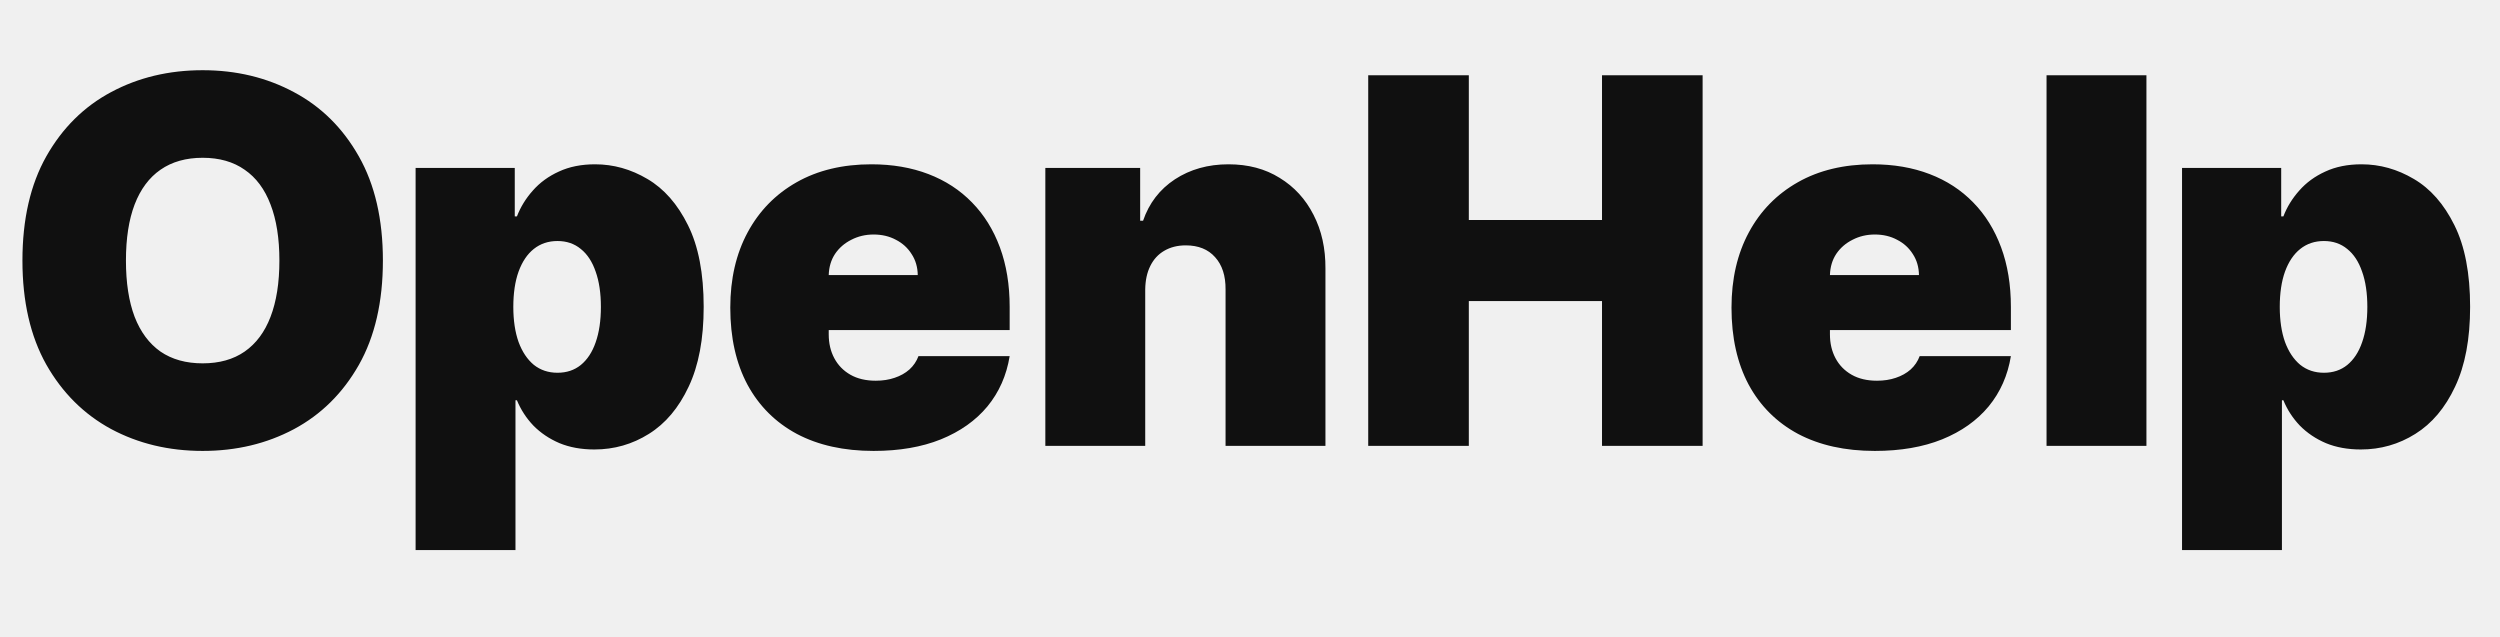
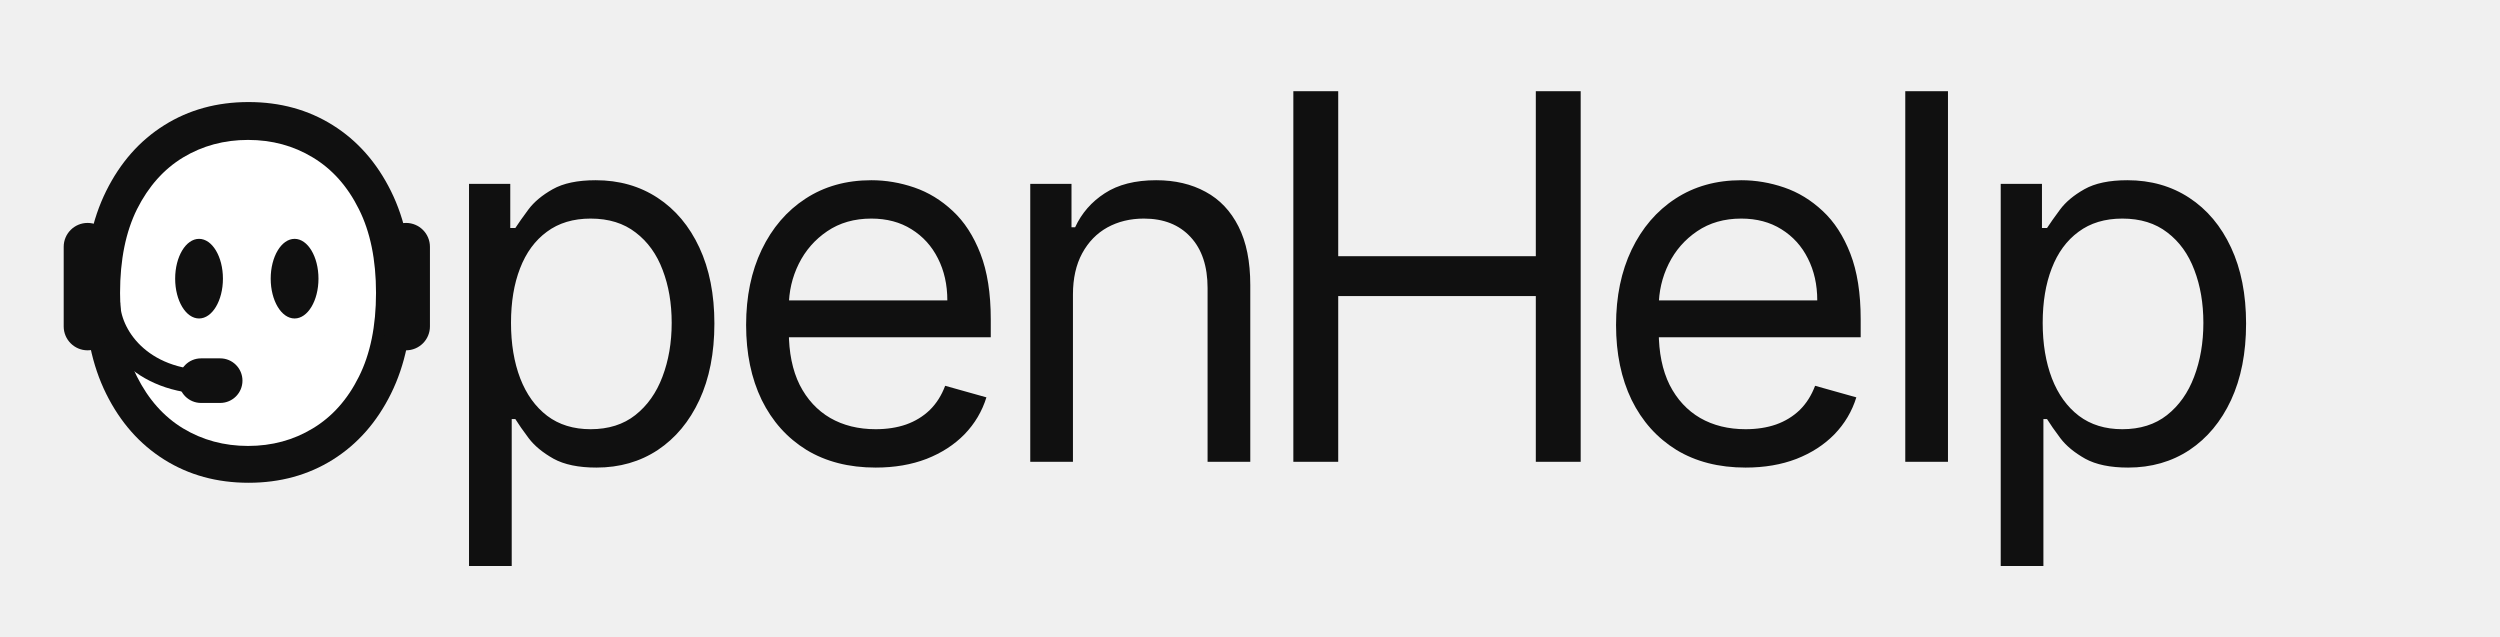
<svg xmlns="http://www.w3.org/2000/svg" width="157" height="40" viewBox="0 0 157 40" fill="none">
-   <path d="M24.046 16.364C24.046 18.954 23.542 21.14 22.534 22.921C21.526 24.693 20.167 26.038 18.454 26.954C16.742 27.864 14.833 28.318 12.727 28.318C10.606 28.318 8.689 27.86 6.977 26.943C5.273 26.019 3.917 24.671 2.909 22.898C1.909 21.117 1.409 18.939 1.409 16.364C1.409 13.773 1.909 11.591 2.909 9.818C3.917 8.038 5.273 6.693 6.977 5.784C8.689 4.867 10.606 4.409 12.727 4.409C14.833 4.409 16.742 4.867 18.454 5.784C20.167 6.693 21.526 8.038 22.534 9.818C23.542 11.591 24.046 13.773 24.046 16.364ZM17.546 16.364C17.546 14.97 17.36 13.796 16.989 12.841C16.625 11.879 16.083 11.152 15.364 10.659C14.652 10.159 13.773 9.909 12.727 9.909C11.682 9.909 10.799 10.159 10.079 10.659C9.367 11.152 8.826 11.879 8.455 12.841C8.091 13.796 7.909 14.97 7.909 16.364C7.909 17.758 8.091 18.936 8.455 19.898C8.826 20.852 9.367 21.579 10.079 22.079C10.799 22.572 11.682 22.818 12.727 22.818C13.773 22.818 14.652 22.572 15.364 22.079C16.083 21.579 16.625 20.852 16.989 19.898C17.36 18.936 17.546 17.758 17.546 16.364ZM26.1 34.545V10.546H32.327V13.591H32.463C32.691 13 33.024 12.458 33.463 11.966C33.903 11.466 34.448 11.068 35.1 10.773C35.751 10.47 36.509 10.318 37.372 10.318C38.524 10.318 39.619 10.625 40.657 11.239C41.702 11.852 42.55 12.818 43.202 14.136C43.861 15.454 44.191 17.167 44.191 19.273C44.191 21.288 43.876 22.958 43.247 24.284C42.626 25.61 41.793 26.599 40.747 27.25C39.709 27.901 38.569 28.227 37.327 28.227C36.509 28.227 35.778 28.095 35.134 27.829C34.497 27.557 33.952 27.189 33.497 26.727C33.05 26.258 32.706 25.727 32.463 25.136H32.372V34.545H26.1ZM32.236 19.273C32.236 20.121 32.346 20.856 32.566 21.477C32.793 22.091 33.111 22.568 33.52 22.909C33.937 23.242 34.433 23.409 35.009 23.409C35.584 23.409 36.073 23.246 36.475 22.921C36.884 22.587 37.194 22.114 37.407 21.5C37.626 20.879 37.736 20.136 37.736 19.273C37.736 18.409 37.626 17.671 37.407 17.057C37.194 16.436 36.884 15.962 36.475 15.636C36.073 15.303 35.584 15.136 35.009 15.136C34.433 15.136 33.937 15.303 33.52 15.636C33.111 15.962 32.793 16.436 32.566 17.057C32.346 17.671 32.236 18.409 32.236 19.273ZM54.862 28.318C52.998 28.318 51.392 27.962 50.044 27.25C48.703 26.53 47.669 25.5 46.942 24.159C46.222 22.811 45.862 21.197 45.862 19.318C45.862 17.515 46.226 15.939 46.953 14.591C47.68 13.242 48.707 12.193 50.032 11.443C51.358 10.693 52.923 10.318 54.726 10.318C56.044 10.318 57.237 10.523 58.305 10.932C59.373 11.341 60.286 11.936 61.044 12.716C61.801 13.489 62.385 14.428 62.794 15.534C63.203 16.64 63.407 17.886 63.407 19.273V20.727H47.817V17.273H57.635C57.627 16.773 57.498 16.333 57.248 15.954C57.006 15.568 56.676 15.269 56.26 15.057C55.851 14.837 55.385 14.727 54.862 14.727C54.355 14.727 53.889 14.837 53.464 15.057C53.04 15.269 52.699 15.564 52.442 15.943C52.192 16.322 52.059 16.765 52.044 17.273V21C52.044 21.561 52.161 22.061 52.396 22.5C52.631 22.939 52.968 23.284 53.407 23.534C53.847 23.784 54.377 23.909 54.998 23.909C55.43 23.909 55.824 23.849 56.18 23.727C56.544 23.606 56.855 23.432 57.112 23.204C57.37 22.97 57.559 22.689 57.68 22.364H63.407C63.211 23.576 62.745 24.629 62.01 25.523C61.275 26.409 60.301 27.099 59.089 27.591C57.885 28.076 56.476 28.318 54.862 28.318ZM71.92 18.182V28H65.647V10.546H71.602V13.864H71.784C72.162 12.758 72.829 11.89 73.784 11.261C74.746 10.633 75.867 10.318 77.147 10.318C78.382 10.318 79.454 10.602 80.363 11.171C81.28 11.731 81.988 12.504 82.488 13.489C82.996 14.473 83.246 15.598 83.238 16.864V28H76.965V18.182C76.973 17.318 76.753 16.64 76.306 16.148C75.867 15.655 75.253 15.409 74.465 15.409C73.95 15.409 73.499 15.523 73.113 15.75C72.734 15.97 72.443 16.288 72.238 16.704C72.034 17.114 71.927 17.606 71.92 18.182ZM85.924 28V4.727H92.242V13.818H100.606V4.727H106.924V28H100.606V18.909H92.242V28H85.924ZM117.738 28.318C115.875 28.318 114.269 27.962 112.92 27.25C111.579 26.53 110.545 25.5 109.818 24.159C109.098 22.811 108.738 21.197 108.738 19.318C108.738 17.515 109.102 15.939 109.829 14.591C110.556 13.242 111.583 12.193 112.909 11.443C114.235 10.693 115.799 10.318 117.602 10.318C118.92 10.318 120.113 10.523 121.181 10.932C122.25 11.341 123.163 11.936 123.92 12.716C124.678 13.489 125.261 14.428 125.67 15.534C126.079 16.64 126.284 17.886 126.284 19.273V20.727H110.693V17.273H120.511C120.503 16.773 120.375 16.333 120.125 15.954C119.882 15.568 119.553 15.269 119.136 15.057C118.727 14.837 118.261 14.727 117.738 14.727C117.231 14.727 116.765 14.837 116.341 15.057C115.916 15.269 115.575 15.564 115.318 15.943C115.068 16.322 114.935 16.765 114.92 17.273V21C114.92 21.561 115.038 22.061 115.272 22.5C115.507 22.939 115.844 23.284 116.284 23.534C116.723 23.784 117.253 23.909 117.875 23.909C118.306 23.909 118.7 23.849 119.056 23.727C119.42 23.606 119.731 23.432 119.988 23.204C120.246 22.97 120.435 22.689 120.556 22.364H126.284C126.087 23.576 125.621 24.629 124.886 25.523C124.151 26.409 123.178 27.099 121.966 27.591C120.761 28.076 119.352 28.318 117.738 28.318ZM134.796 4.727V28H128.523V4.727H134.796ZM137.032 34.545V10.546H143.259V13.591H143.396C143.623 13 143.956 12.458 144.396 11.966C144.835 11.466 145.381 11.068 146.032 10.773C146.684 10.47 147.441 10.318 148.305 10.318C149.456 10.318 150.551 10.625 151.589 11.239C152.634 11.852 153.483 12.818 154.134 14.136C154.794 15.454 155.123 17.167 155.123 19.273C155.123 21.288 154.809 22.958 154.18 24.284C153.559 25.61 152.725 26.599 151.68 27.25C150.642 27.901 149.502 28.227 148.259 28.227C147.441 28.227 146.71 28.095 146.066 27.829C145.43 27.557 144.884 27.189 144.43 26.727C143.983 26.258 143.638 25.727 143.396 25.136H143.305V34.545H137.032ZM143.169 19.273C143.169 20.121 143.278 20.856 143.498 21.477C143.725 22.091 144.044 22.568 144.453 22.909C144.869 23.242 145.365 23.409 145.941 23.409C146.517 23.409 147.006 23.246 147.407 22.921C147.816 22.587 148.127 22.114 148.339 21.5C148.559 20.879 148.669 20.136 148.669 19.273C148.669 18.409 148.559 17.671 148.339 17.057C148.127 16.436 147.816 15.962 147.407 15.636C147.006 15.303 146.517 15.136 145.941 15.136C145.365 15.136 144.869 15.303 144.453 15.636C144.044 15.962 143.725 16.436 143.498 17.057C143.278 17.671 143.169 18.409 143.169 19.273Z" fill="#101010" />
+   <path d="M25.882 18.364C25.882 20.818 25.439 22.939 24.552 24.727C23.666 26.515 22.45 27.894 20.905 28.864C19.359 29.833 17.594 30.318 15.609 30.318C13.624 30.318 11.859 29.833 10.314 28.864C8.768 27.894 7.552 26.515 6.666 24.727C5.78 22.939 5.337 20.818 5.337 18.364C5.337 15.909 5.78 13.788 6.666 12C7.552 10.212 8.768 8.833 10.314 7.864C11.859 6.894 13.624 6.409 15.609 6.409C17.594 6.409 19.359 6.894 20.905 7.864C22.45 8.833 23.666 10.212 24.552 12C25.439 13.788 25.882 15.909 25.882 18.364ZM23.155 18.364C23.155 16.349 22.818 14.648 22.143 13.261C21.477 11.875 20.571 10.826 19.427 10.114C18.291 9.402 17.018 9.046 15.609 9.046C14.2 9.046 12.924 9.402 11.78 10.114C10.643 10.826 9.738 11.875 9.064 13.261C8.397 14.648 8.064 16.349 8.064 18.364C8.064 20.379 8.397 22.08 9.064 23.466C9.738 24.852 10.643 25.902 11.78 26.614C12.924 27.326 14.2 27.682 15.609 27.682C17.018 27.682 18.291 27.326 19.427 26.614C20.571 25.902 21.477 24.852 22.143 23.466C22.818 22.08 23.155 20.379 23.155 18.364Z" fill="#101010" />
+   <path d="M15.578 8.787C17.079 8.787 18.435 9.153 19.645 9.888C20.863 10.622 21.828 11.705 22.538 13.135C23.256 14.564 23.614 16.318 23.614 18.396C23.614 20.474 23.256 22.228 22.538 23.657C21.828 25.087 20.863 26.169 19.645 26.903C18.435 27.638 17.079 28.005 15.578 28.005C14.077 28.005 12.717 27.638 11.498 26.903C10.288 26.169 9.324 25.087 8.605 23.657C7.895 22.228 7.54 20.474 7.54 18.396C7.54 16.318 7.896 14.564 8.605 13.135C9.324 11.705 10.288 10.622 11.498 9.888C12.717 9.153 14.077 8.787 15.578 8.787Z" fill="white" />
+   <ellipse cx="18.5" cy="17.5" rx="1.5" ry="2.5" fill="#101010" />
+   <ellipse cx="12.5" cy="17.5" rx="1.5" ry="2.5" fill="#101010" />
+   <path d="M6.798 18.997C6.798 20.997 8.728 24.008 13.228 24.003" stroke="#101010" stroke-width="1.5" />
+   <rect x="11.227" y="22.505" width="4" height="2.8" rx="1.4" fill="#101010" />
+   <rect x="4" y="14" width="3" height="8" rx="1.5" fill="#101010" />
+   <rect x="24" y="14" width="3" height="8" rx="1.5" fill="#101010" />
+   <path d="M29.454 35.545V11.546H32.045V14.318H32.364C32.561 14.015 32.833 13.629 33.182 13.159C33.538 12.682 34.045 12.258 34.705 11.886C35.371 11.508 36.273 11.318 37.409 11.318C38.879 11.318 40.174 11.686 41.295 12.421C42.417 13.155 43.292 14.197 43.92 15.546C44.549 16.894 44.864 18.485 44.864 20.318C44.864 22.167 44.549 23.769 43.92 25.125C43.292 26.474 42.42 27.519 41.307 28.261C40.193 28.996 38.909 29.364 37.455 29.364C36.333 29.364 35.436 29.178 34.761 28.807C34.087 28.428 33.568 28 33.205 27.523C32.841 27.038 32.561 26.636 32.364 26.318H32.136V35.545H29.454ZM32.091 20.273C32.091 21.591 32.284 22.754 32.67 23.761C33.057 24.761 33.621 25.546 34.364 26.114C35.106 26.674 36.015 26.954 37.091 26.954C38.212 26.954 39.148 26.659 39.898 26.068C40.655 25.47 41.224 24.667 41.602 23.659C41.989 22.644 42.182 21.515 42.182 20.273C42.182 19.046 41.992 17.939 41.614 16.954C41.242 15.962 40.678 15.178 39.92 14.602C39.17 14.019 38.227 13.727 37.091 13.727C36 13.727 35.083 14.004 34.341 14.557C33.599 15.102 33.038 15.867 32.659 16.852C32.28 17.829 32.091 18.97 32.091 20.273ZM54.993 29.364C53.311 29.364 51.86 28.992 50.64 28.25C49.428 27.5 48.493 26.454 47.834 25.114C47.182 23.765 46.856 22.197 46.856 20.409C46.856 18.621 47.182 17.046 47.834 15.682C48.493 14.311 49.409 13.242 50.584 12.477C51.765 11.704 53.144 11.318 54.72 11.318C55.629 11.318 56.527 11.47 57.413 11.773C58.3 12.076 59.106 12.568 59.834 13.25C60.561 13.924 61.14 14.818 61.572 15.932C62.004 17.046 62.22 18.417 62.22 20.046V21.182H48.765V18.864H59.493C59.493 17.879 59.296 17 58.902 16.227C58.515 15.454 57.962 14.845 57.243 14.398C56.531 13.951 55.69 13.727 54.72 13.727C53.652 13.727 52.727 13.992 51.947 14.523C51.175 15.046 50.58 15.727 50.163 16.568C49.746 17.409 49.538 18.311 49.538 19.273V20.818C49.538 22.136 49.765 23.254 50.22 24.171C50.682 25.079 51.322 25.773 52.14 26.25C52.959 26.72 53.909 26.954 54.993 26.954C55.697 26.954 56.334 26.856 56.902 26.659C57.477 26.454 57.974 26.151 58.39 25.75C58.807 25.341 59.129 24.833 59.356 24.227L61.947 24.954C61.675 25.833 61.216 26.606 60.572 27.273C59.928 27.932 59.133 28.447 58.186 28.818C57.239 29.182 56.175 29.364 54.993 29.364ZM67.381 18.5V29H64.7V11.546H67.29V14.273H67.518C67.927 13.386 68.548 12.674 69.381 12.136C70.215 11.591 71.29 11.318 72.609 11.318C73.79 11.318 74.825 11.561 75.711 12.046C76.597 12.523 77.287 13.25 77.779 14.227C78.272 15.197 78.518 16.424 78.518 17.909V29H75.836V18.091C75.836 16.72 75.48 15.652 74.768 14.886C74.056 14.114 73.078 13.727 71.836 13.727C70.98 13.727 70.215 13.913 69.54 14.284C68.874 14.655 68.347 15.197 67.961 15.909C67.575 16.621 67.381 17.485 67.381 18.5ZM81.222 29V5.727H84.04V16.091H96.449V5.727H99.267V29H96.449V18.591H84.04V29H81.222ZM109.624 29.364C107.942 29.364 106.491 28.992 105.272 28.25C104.06 27.5 103.124 26.454 102.465 25.114C101.813 23.765 101.488 22.197 101.488 20.409C101.488 18.621 101.813 17.046 102.465 15.682C103.124 14.311 104.041 13.242 105.215 12.477C106.397 11.704 107.775 11.318 109.351 11.318C110.26 11.318 111.158 11.47 112.044 11.773C112.931 12.076 113.738 12.568 114.465 13.25C115.192 13.924 115.772 14.818 116.203 15.932C116.635 17.046 116.851 18.417 116.851 20.046V21.182H103.397V18.864H114.124C114.124 17.879 113.927 17 113.533 16.227C113.147 15.454 112.594 14.845 111.874 14.398C111.162 13.951 110.321 13.727 109.351 13.727C108.283 13.727 107.359 13.992 106.578 14.523C105.806 15.046 105.211 15.727 104.794 16.568C104.378 17.409 104.169 18.311 104.169 19.273V20.818C104.169 22.136 104.397 23.254 104.851 24.171C105.313 25.079 105.953 25.773 106.772 26.25C107.59 26.72 108.541 26.954 109.624 26.954C110.328 26.954 110.965 26.856 111.533 26.659C112.109 26.454 112.605 26.151 113.022 25.75C113.438 25.341 113.76 24.833 113.988 24.227L116.578 24.954C116.306 25.833 115.847 26.606 115.203 27.273C114.56 27.932 113.764 28.447 112.817 28.818C111.87 29.182 110.806 29.364 109.624 29.364ZM122.333 5.727V29H119.651V5.727H122.333ZM125.645 35.545V11.546H128.235V14.318H128.554C128.751 14.015 129.023 13.629 129.372 13.159C129.728 12.682 130.235 12.258 130.895 11.886C131.561 11.508 132.463 11.318 133.599 11.318C135.069 11.318 136.364 11.686 137.485 12.421C138.607 13.155 139.482 14.197 140.11 15.546C140.739 16.894 141.054 18.485 141.054 20.318C141.054 22.167 140.739 23.769 140.11 25.125C139.482 26.474 138.61 27.519 137.497 28.261C136.383 28.996 135.099 29.364 133.645 29.364C132.523 29.364 131.626 29.178 130.951 28.807C130.277 28.428 129.758 28 129.395 27.523C129.031 27.038 128.751 26.636 128.554 26.318H128.326V35.545H125.645ZM128.281 20.273C128.281 21.591 128.474 22.754 128.86 23.761C129.247 24.761 129.811 25.546 130.554 26.114C131.296 26.674 132.205 26.954 133.281 26.954C134.402 26.954 135.338 26.659 136.088 26.068C136.845 25.47 137.413 24.667 137.792 23.659C138.179 22.644 138.372 21.515 138.372 20.273C138.372 19.046 138.182 17.939 137.804 16.954C137.432 15.962 136.868 15.178 136.11 14.602C135.36 14.019 134.417 13.727 133.281 13.727C132.19 13.727 131.273 14.004 130.531 14.557C129.788 15.102 129.228 15.867 128.849 16.852C128.47 17.829 128.281 18.97 128.281 20.273Z" fill="#101010" />
</svg>
